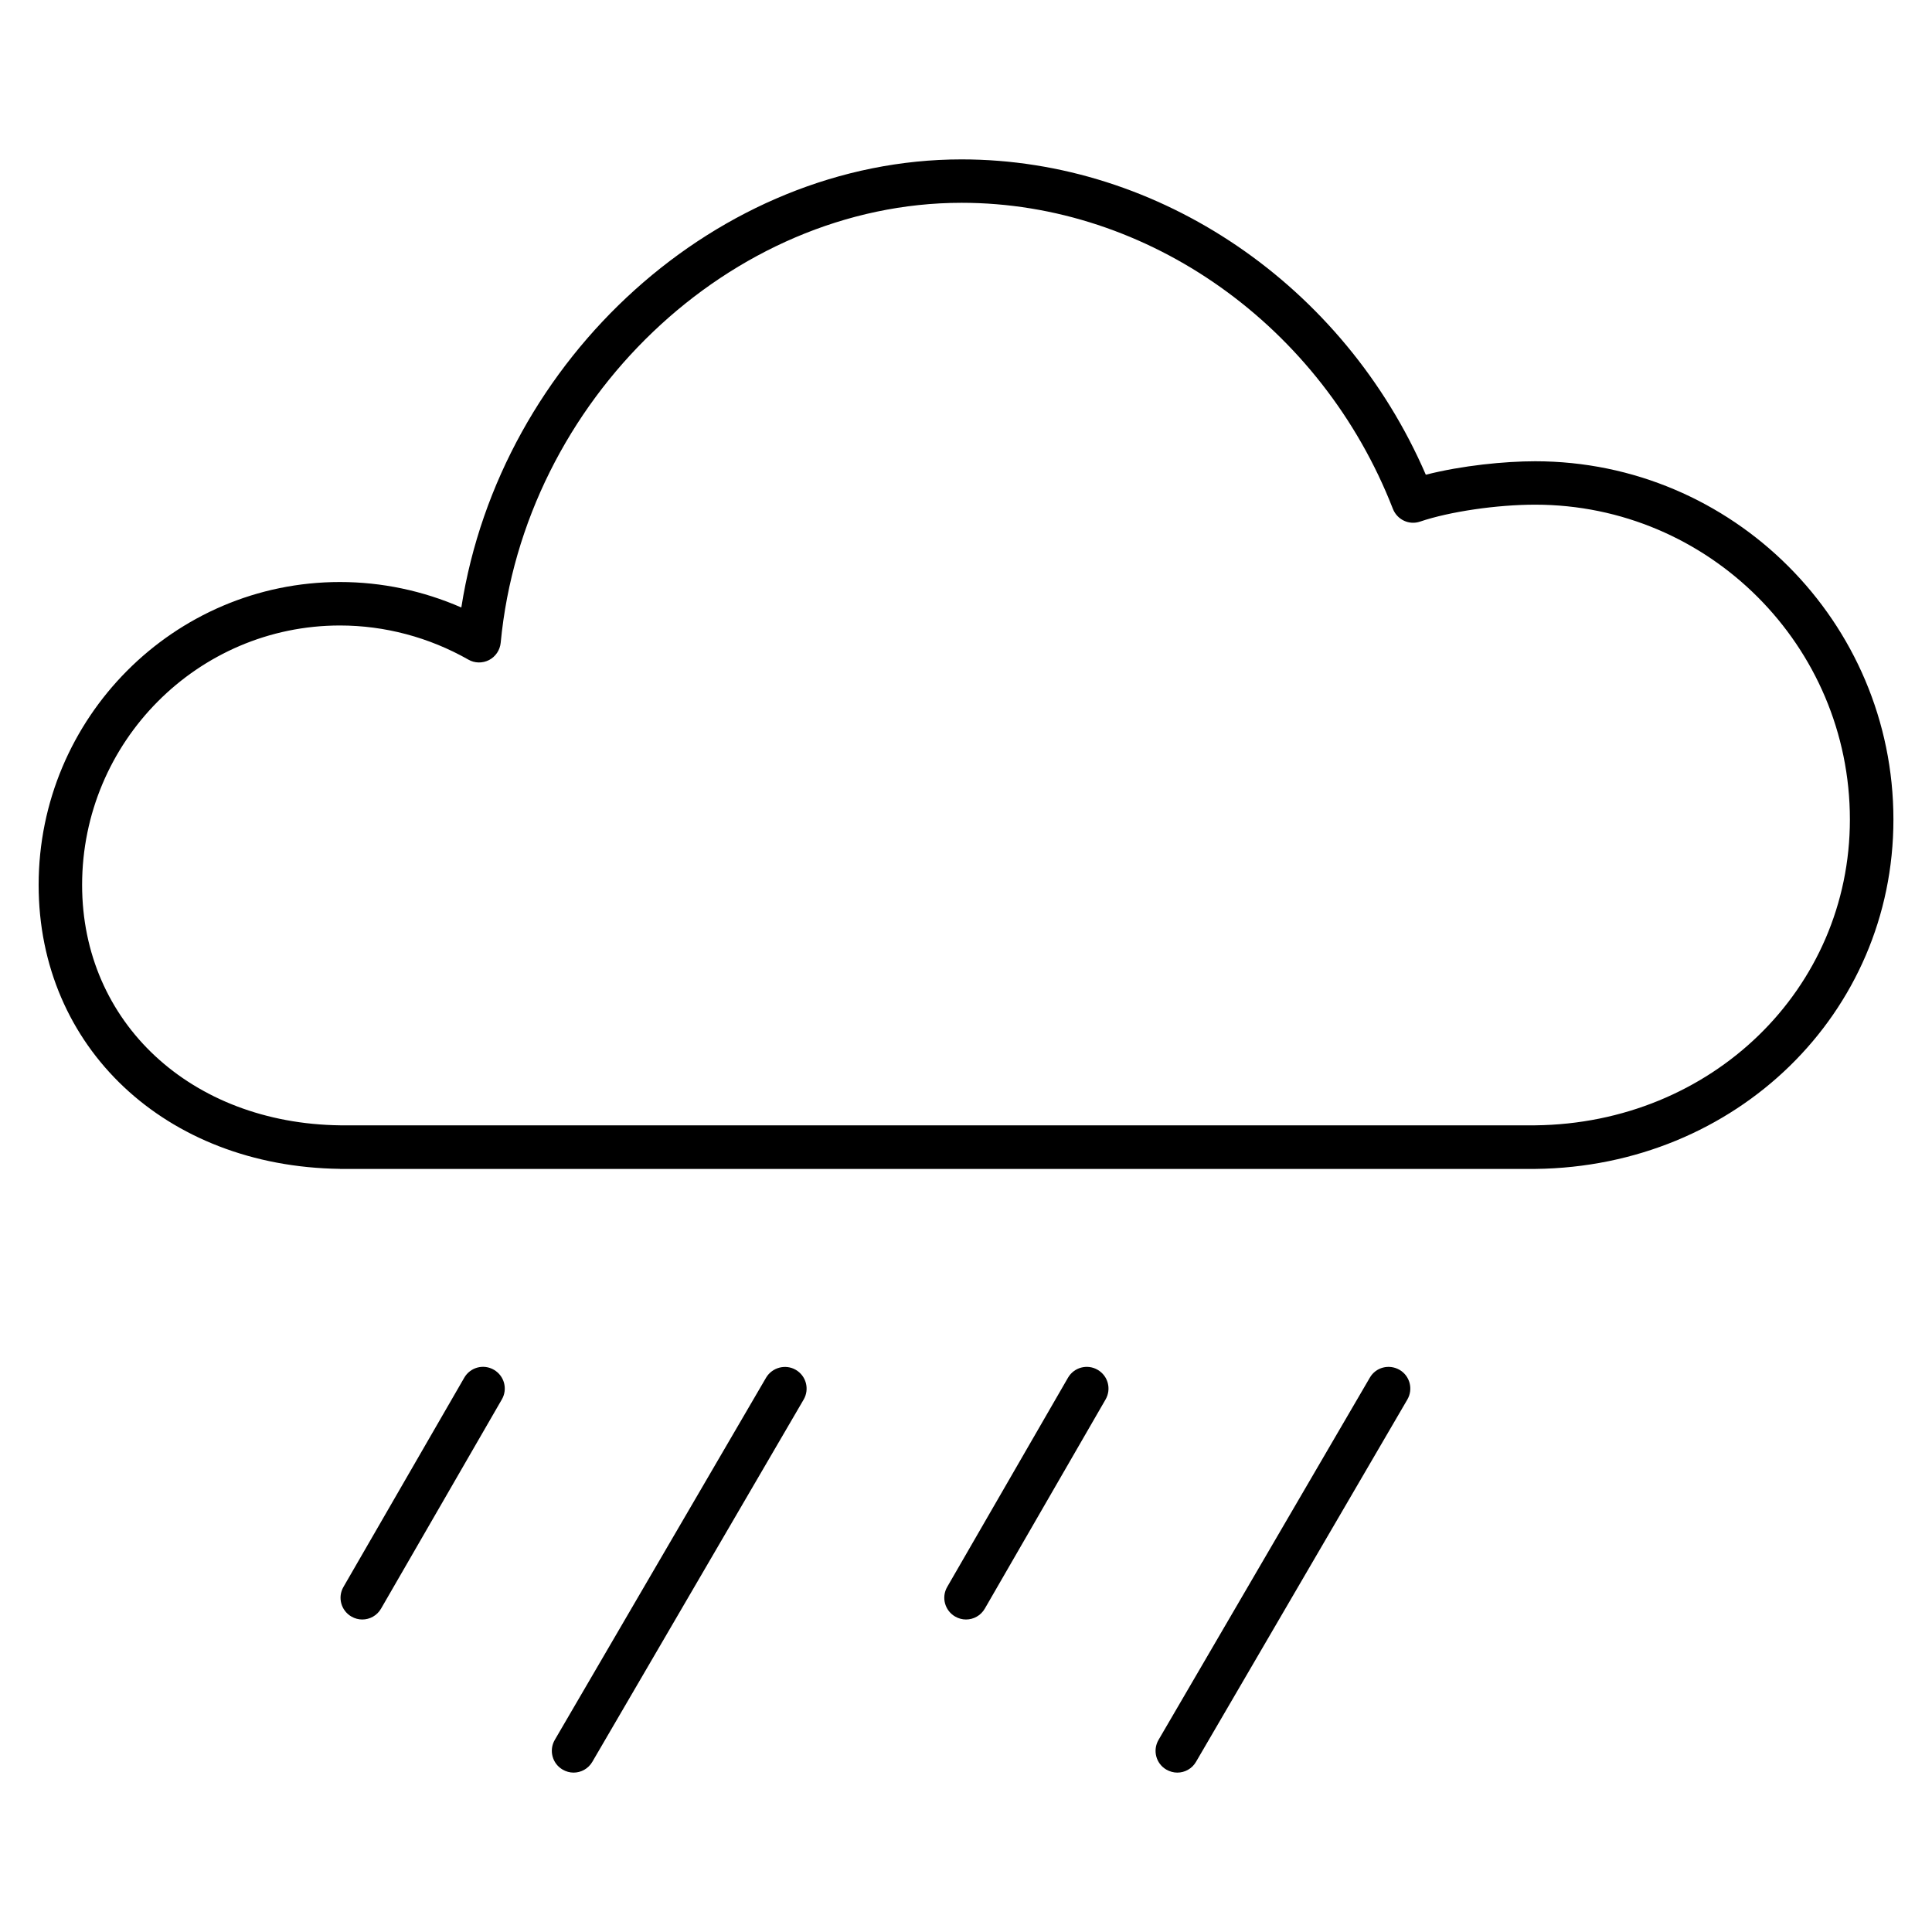
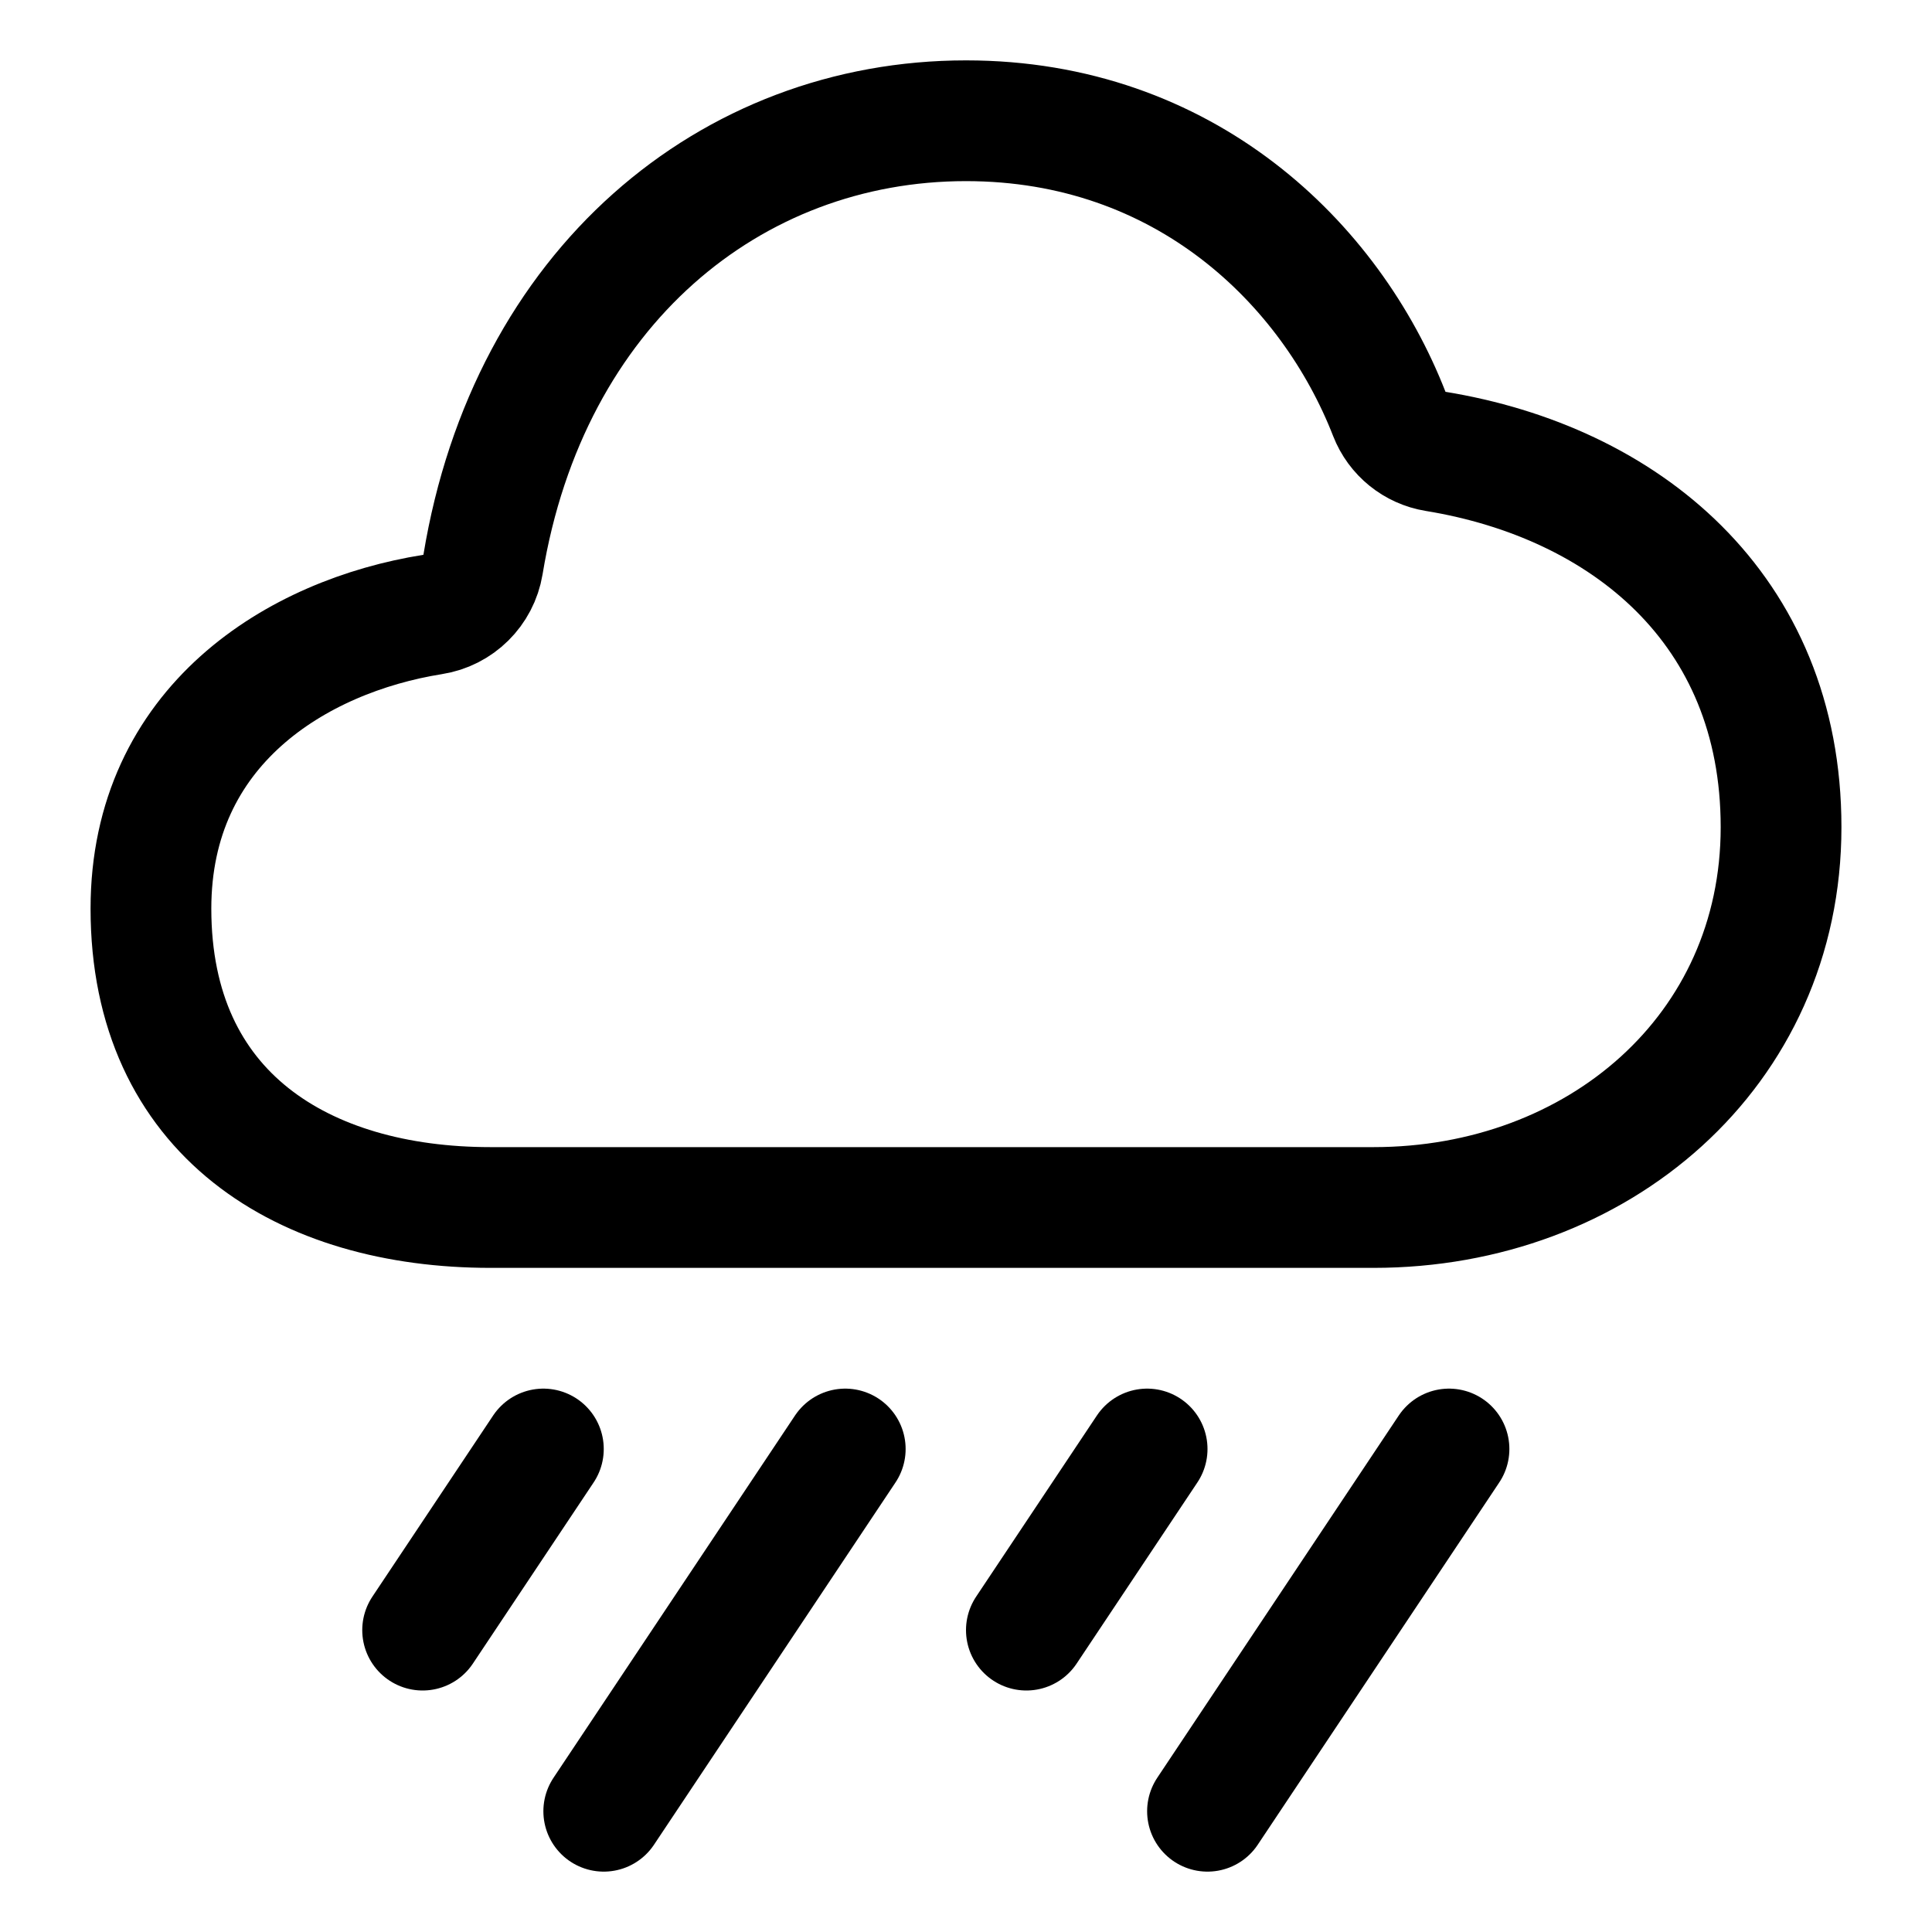
- <svg xmlns="http://www.w3.org/2000/svg" fill="#000000" version="1.1" id="Layer_1" viewBox="0 0 32 32" xml:space="preserve">
-   <path id="rainy_1_" d="M19.5,29.36c-0.062,0-0.124-0.017-0.182-0.05c-0.172-0.1-0.229-0.32-0.129-0.492l3.5-6  c0.099-0.172,0.318-0.229,0.492-0.129c0.172,0.1,0.229,0.32,0.129,0.492l-3.5,6C19.744,29.296,19.623,29.36,19.5,29.36z M9.5,29.36  c-0.062,0-0.124-0.017-0.181-0.05c-0.172-0.1-0.23-0.32-0.13-0.492l3.5-6c0.101-0.17,0.323-0.228,0.492-0.129  c0.172,0.1,0.23,0.32,0.13,0.492l-3.5,6C9.744,29.296,9.624,29.36,9.5,29.36z M16,26.824c-0.061,0-0.123-0.016-0.18-0.049  c-0.172-0.1-0.231-0.319-0.131-0.491l2-3.464c0.1-0.174,0.321-0.231,0.491-0.132c0.173,0.1,0.231,0.319,0.132,0.491l-2,3.464  C16.245,26.76,16.124,26.824,16,26.824z M6,26.824c-0.061,0-0.123-0.016-0.18-0.049c-0.172-0.1-0.231-0.319-0.131-0.491l2-3.464  c0.099-0.173,0.319-0.233,0.492-0.132c0.172,0.1,0.231,0.319,0.131,0.491l-2,3.464C6.245,26.76,6.124,26.824,6,26.824z M5.631,19.36  c-2.894-0.038-4.991-2.015-4.991-4.702c0-2.767,2.239-5.018,4.991-5.018c0.691,0,1.377,0.145,2.01,0.422  c0.647-4.138,4.261-7.422,8.286-7.422c3.281,0,6.332,2.085,7.689,5.223c0.599-0.153,1.309-0.223,1.811-0.223  c3.271,0,5.934,2.662,5.934,5.934c0,3.209-2.604,5.75-5.93,5.787h-19.8V19.36z M5.631,10.36c-2.355,0-4.271,1.928-4.271,4.298  c0,2.275,1.798,3.95,4.276,3.981h19.791c2.922-0.031,5.213-2.256,5.213-5.066c0-2.875-2.338-5.214-5.213-5.214  c-0.636,0-1.419,0.115-1.905,0.28c-0.183,0.063-0.38-0.031-0.451-0.21c-1.18-3.032-4.051-5.07-7.144-5.07  c-3.829,0-7.253,3.269-7.634,7.287c-0.012,0.122-0.084,0.229-0.192,0.286c-0.109,0.056-0.239,0.054-0.344-0.007  C7.108,10.556,6.373,10.36,5.631,10.36z" />
-   <rect id="_Transparent_Rectangle" style="fill:none;" width="32" height="32" />
+ <svg xmlns="http://www.w3.org/2000/svg" width="800px" height="800px" viewBox="0 0 512 512">
+   <path d="M114.61,162.85A16.07,16.07,0,0,0,128,149.6C140.09,76.17,193.63,32,256,32c57.93,0,96.62,37.75,112.2,77.74a15.84,15.84,0,0,0,12.2,9.87c50,8.15,91.6,41.54,91.6,99.59C472,278.6,423.4,320,364,320H130c-49.5,0-90-24.7-90-79.2C40,192.33,78.67,168.58,114.61,162.85Z" style="fill:none;stroke:#000000;stroke-linejoin:round;stroke-width:32px" />
+   <line x1="144" y1="384" x2="112" y2="432" style="fill:none;stroke:#000000;stroke-linecap:round;stroke-linejoin:round;stroke-width:32px" />
+   <line x1="224" y1="384" x2="160" y2="480" style="fill:none;stroke:#000000;stroke-linecap:round;stroke-linejoin:round;stroke-width:32px" />
+   <line x1="304" y1="384" x2="272" y2="432" style="fill:none;stroke:#000000;stroke-linecap:round;stroke-linejoin:round;stroke-width:32px" />
+   <line x1="384" y1="384" x2="320" y2="480" style="fill:none;stroke:#000000;stroke-linecap:round;stroke-linejoin:round;stroke-width:32px" />
</svg>
